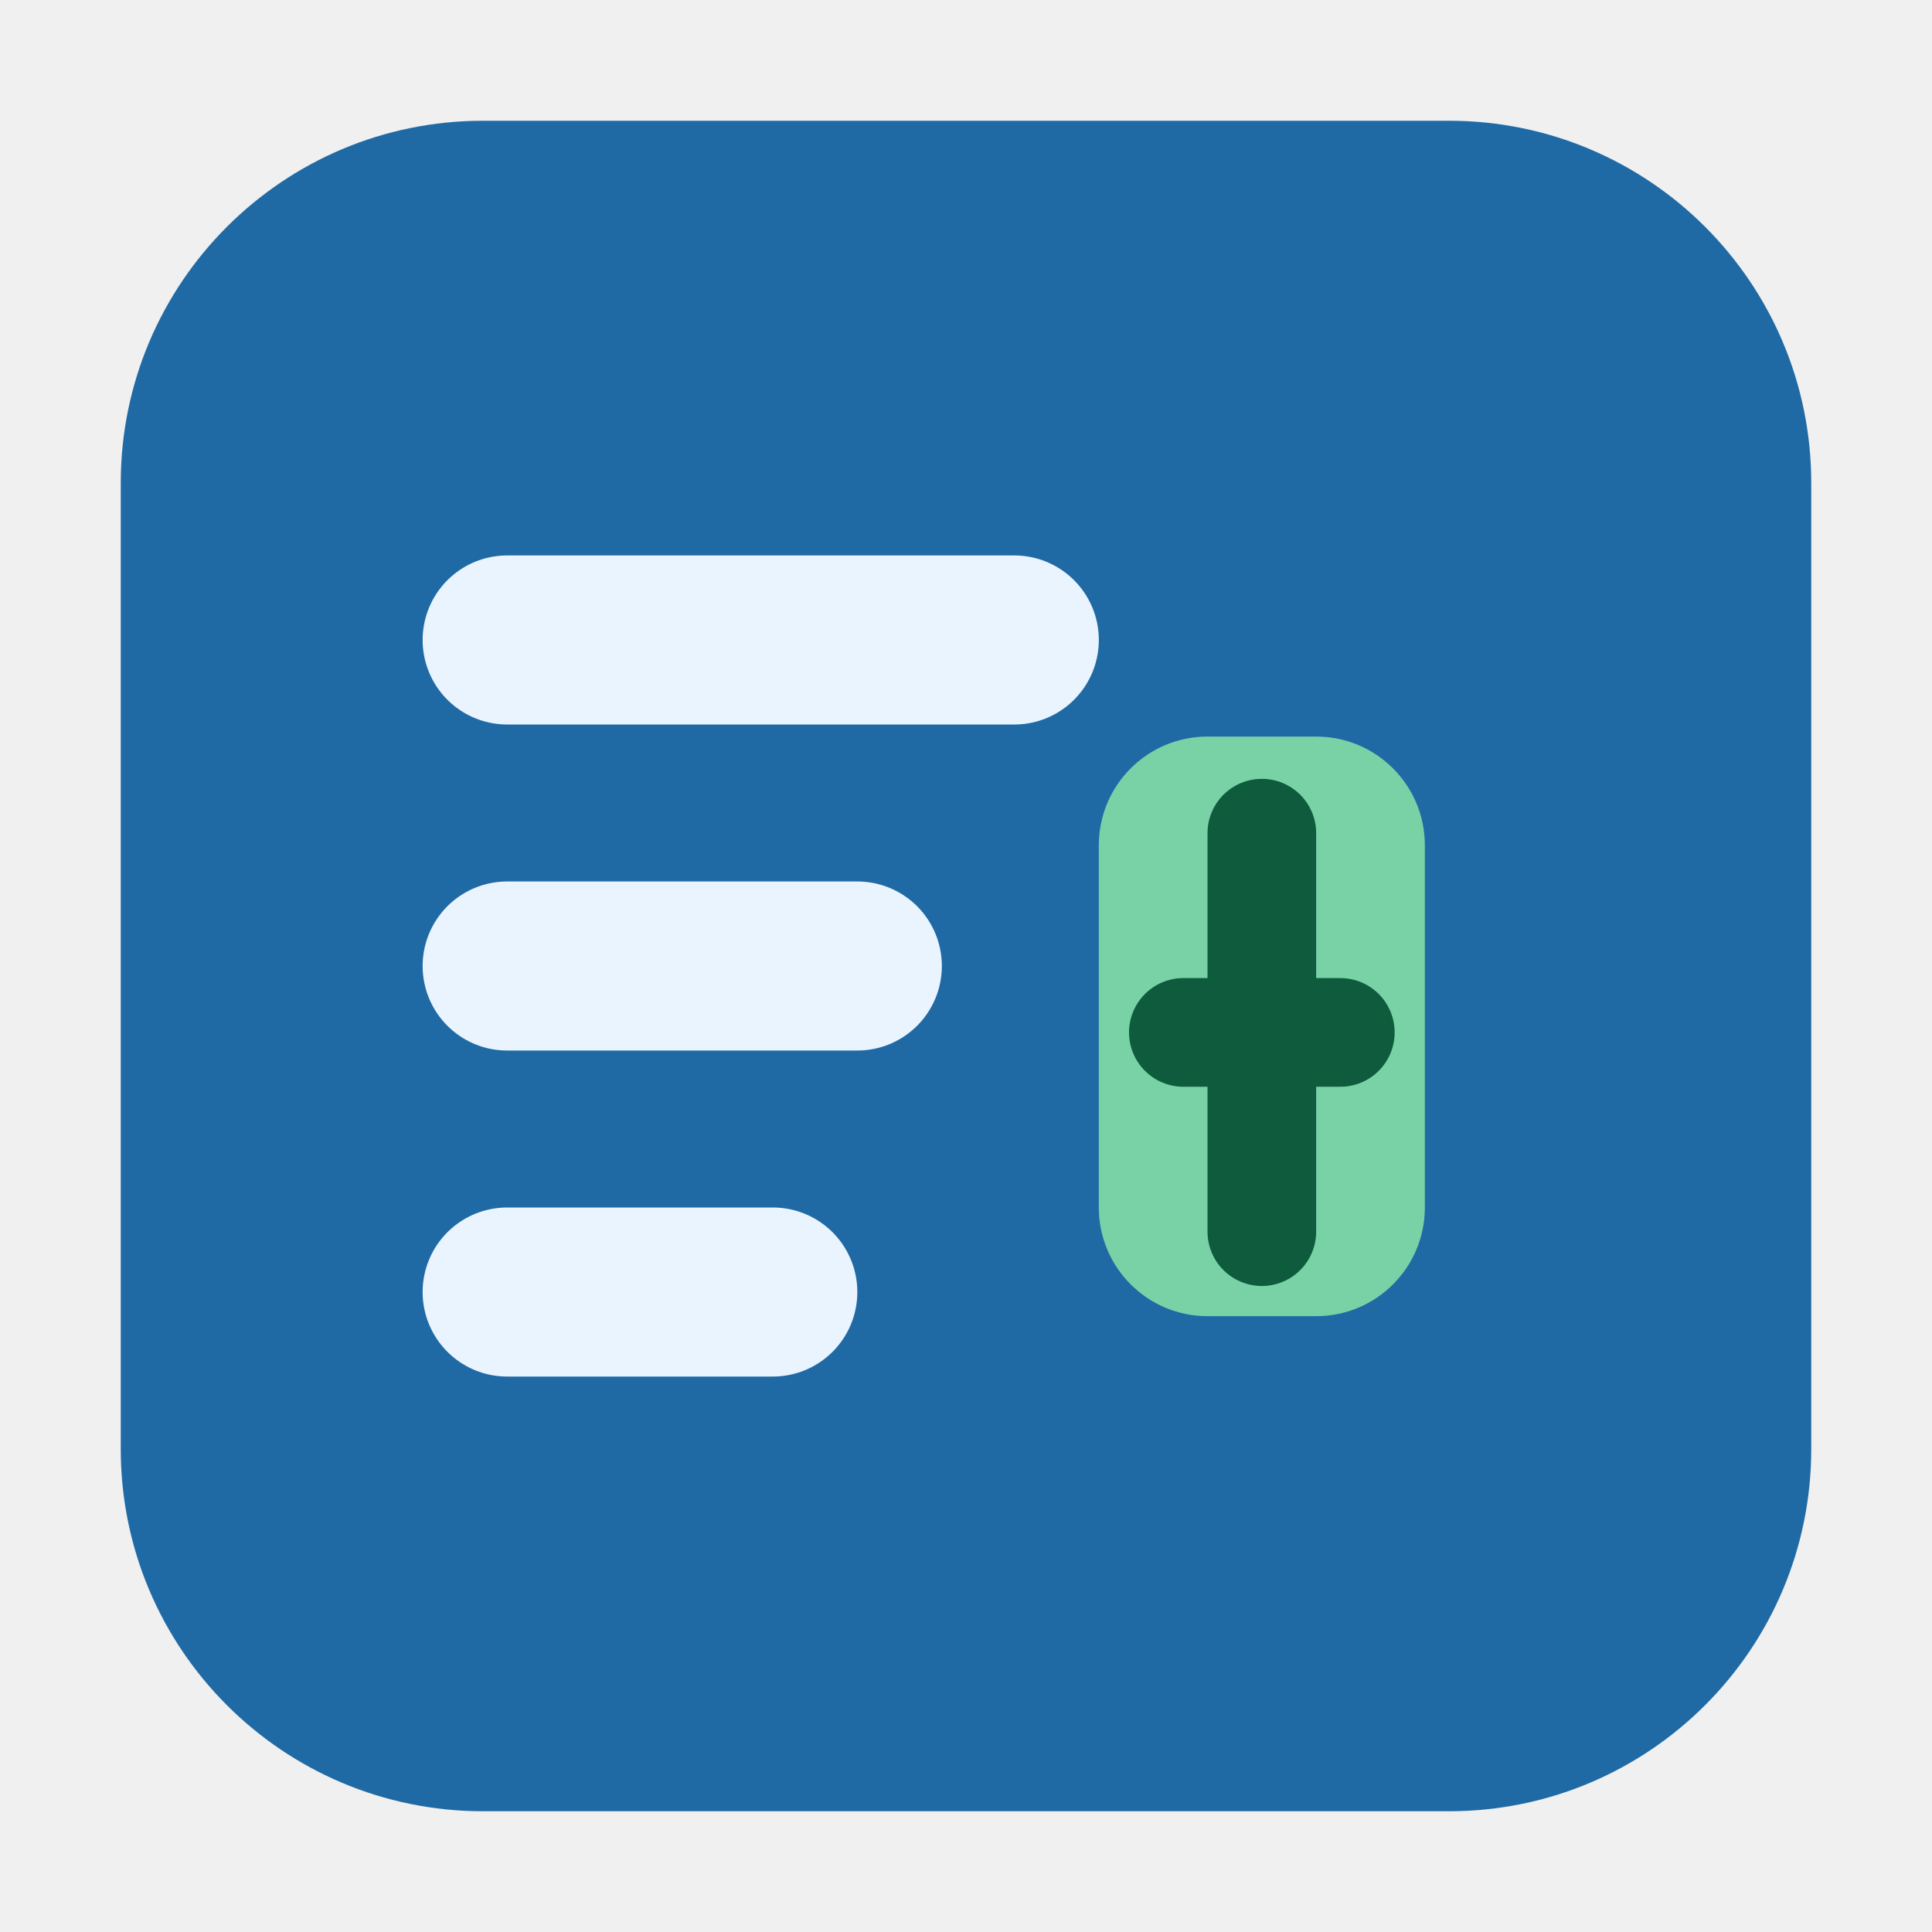
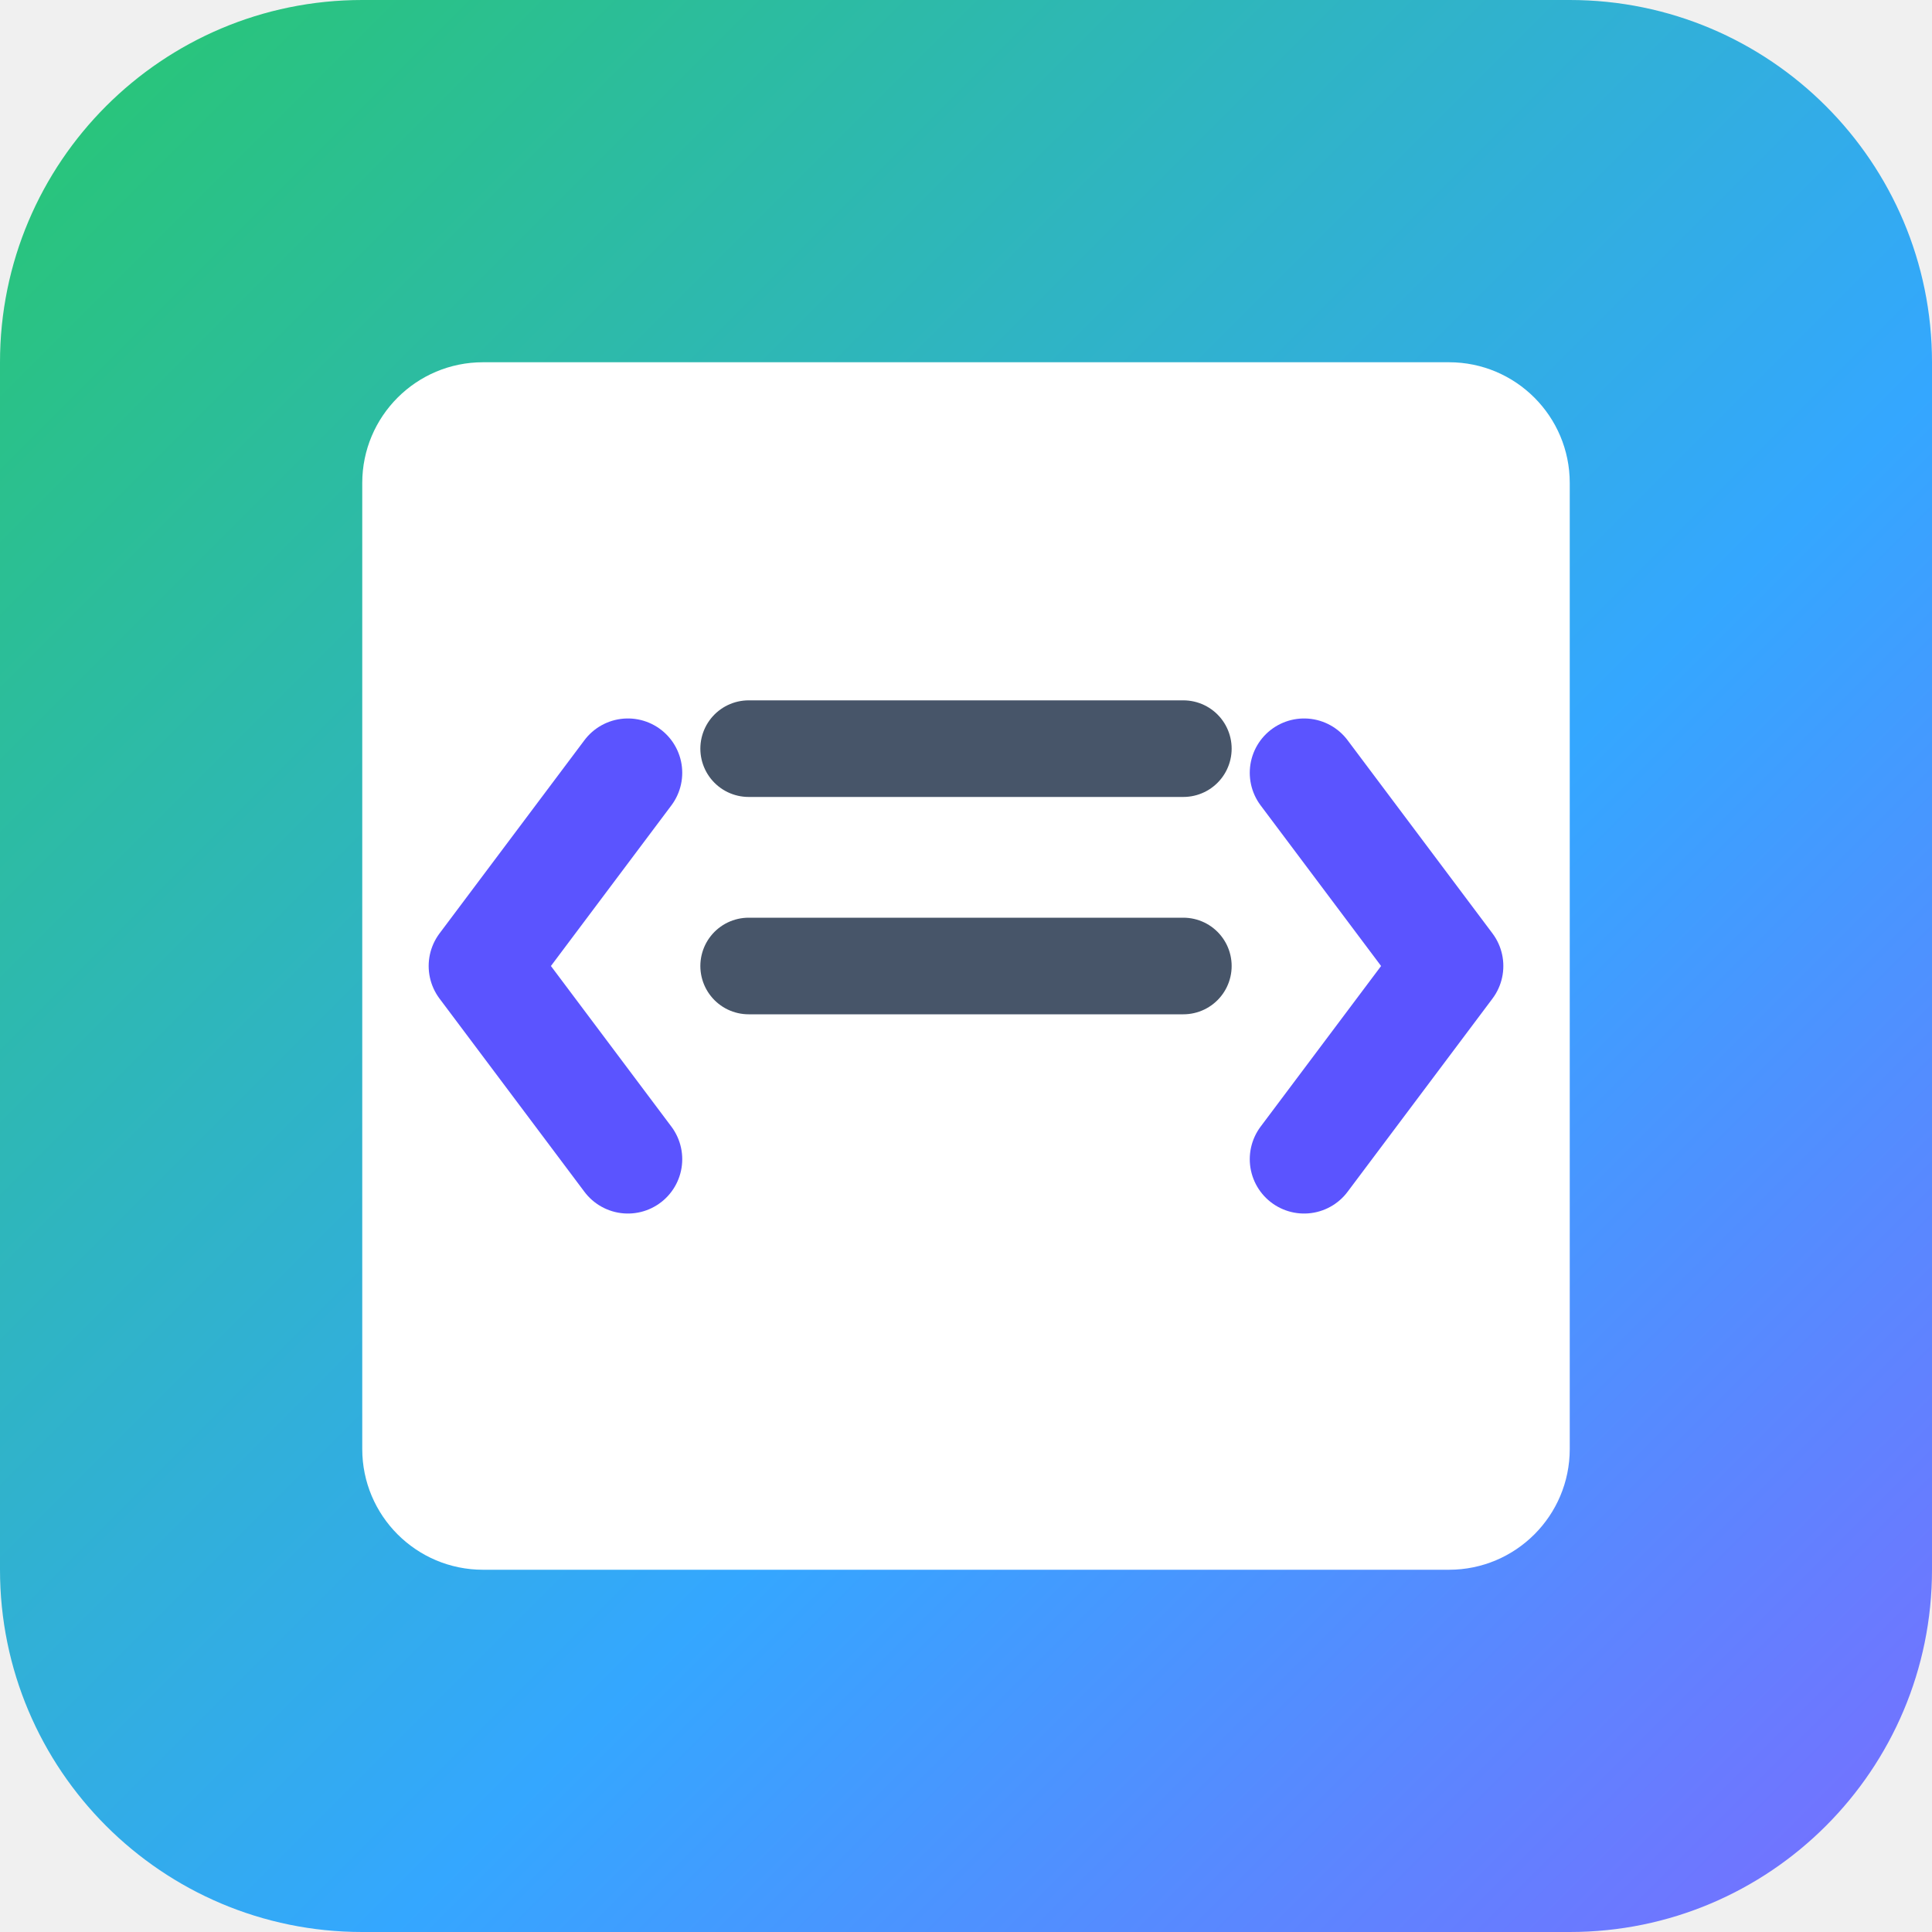
- <svg xmlns="http://www.w3.org/2000/svg" width="16" height="16" viewBox="0 0 16 16" fill="none">
-   <rect x="1" y="1" width="14" height="14" rx="3" fill="#1F6AA5" />
-   <path d="M4.2 5.3H8.4" stroke="#EAF4FF" stroke-width="1.4" stroke-linecap="round" />
-   <path d="M4.2 8H7.1" stroke="#EAF4FF" stroke-width="1.4" stroke-linecap="round" />
-   <path d="M4.2 10.7H6.4" stroke="#EAF4FF" stroke-width="1.4" stroke-linecap="round" />
-   <rect x="9.1" y="6.1" width="2.7" height="4.8" rx="0.9" fill="#79D2A6" />
-   <path d="M10.45 6.9V10.2" stroke="#0E5C3D" stroke-width="0.9" stroke-linecap="round" />
-   <path d="M9.8 8.55H11.1" stroke="#0E5C3D" stroke-width="0.9" stroke-linecap="round" />
+ <svg xmlns="http://www.w3.org/2000/svg" width="16" height="16" viewBox="0 0 16 16" fill="none" aria-hidden="true">
+   <defs>
+     <linearGradient id="g" x1="0" y1="0" x2="16" y2="16" gradientUnits="userSpaceOnUse">
+       <stop offset="0" stop-color="#28C76F" />
+       <stop offset="0.6" stop-color="#34A7FF" />
+       <stop offset="1" stop-color="#7A6CFF" />
+     </linearGradient>
+   </defs>
+   <rect x="0" y="0" width="16" height="16" rx="3" fill="url(#g)" />
+   <rect x="3" y="3" width="10" height="10" rx="1" fill="#FFFFFF" />
+   <path d="M5.2 6.4 L4 8 L5.2 9.6" stroke="#5B54FF" stroke-width="0.9" stroke-linecap="round" stroke-linejoin="round" fill="none" />
+   <path d="M10.8 6.4 L12 8 L10.8 9.6" stroke="#5B54FF" stroke-width="0.9" stroke-linecap="round" stroke-linejoin="round" fill="none" />
+   <path d="M6.2 6.2 H9.8" stroke="#475569" stroke-width="0.8" stroke-linecap="round" />
+   <path d="M6.2 8 H9.8" stroke="#475569" stroke-width="0.8" stroke-linecap="round" />
</svg>
